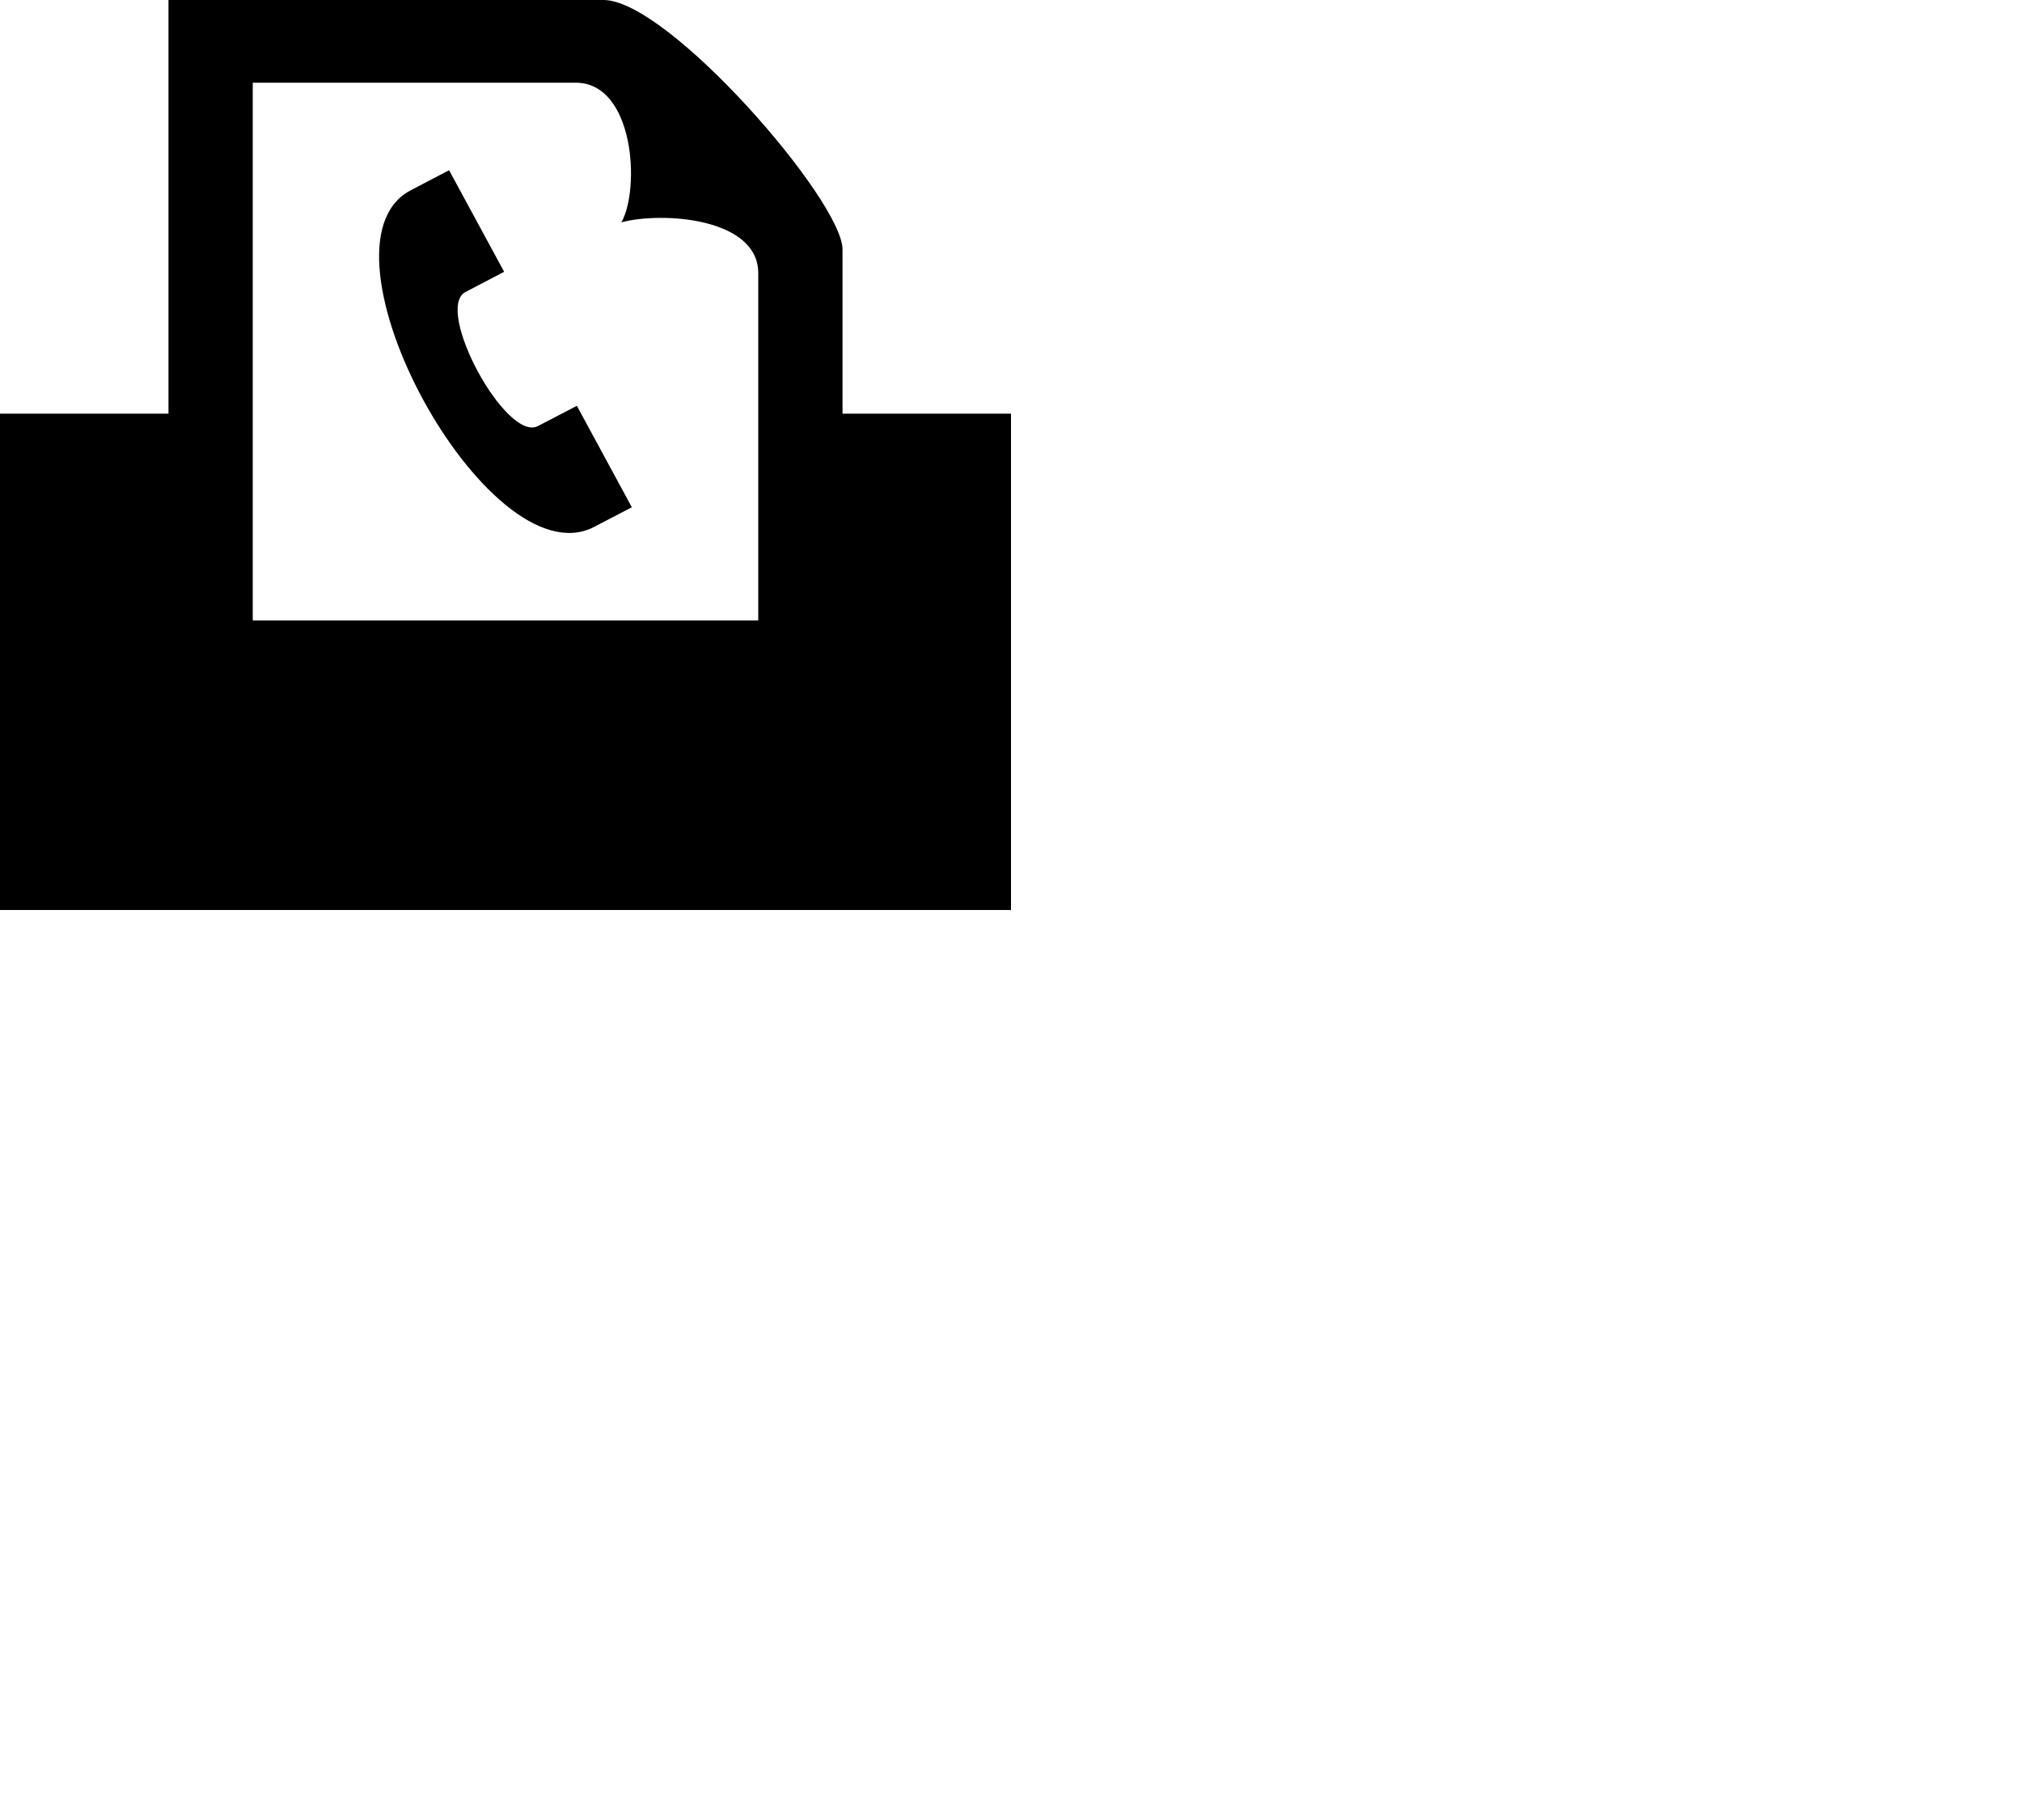
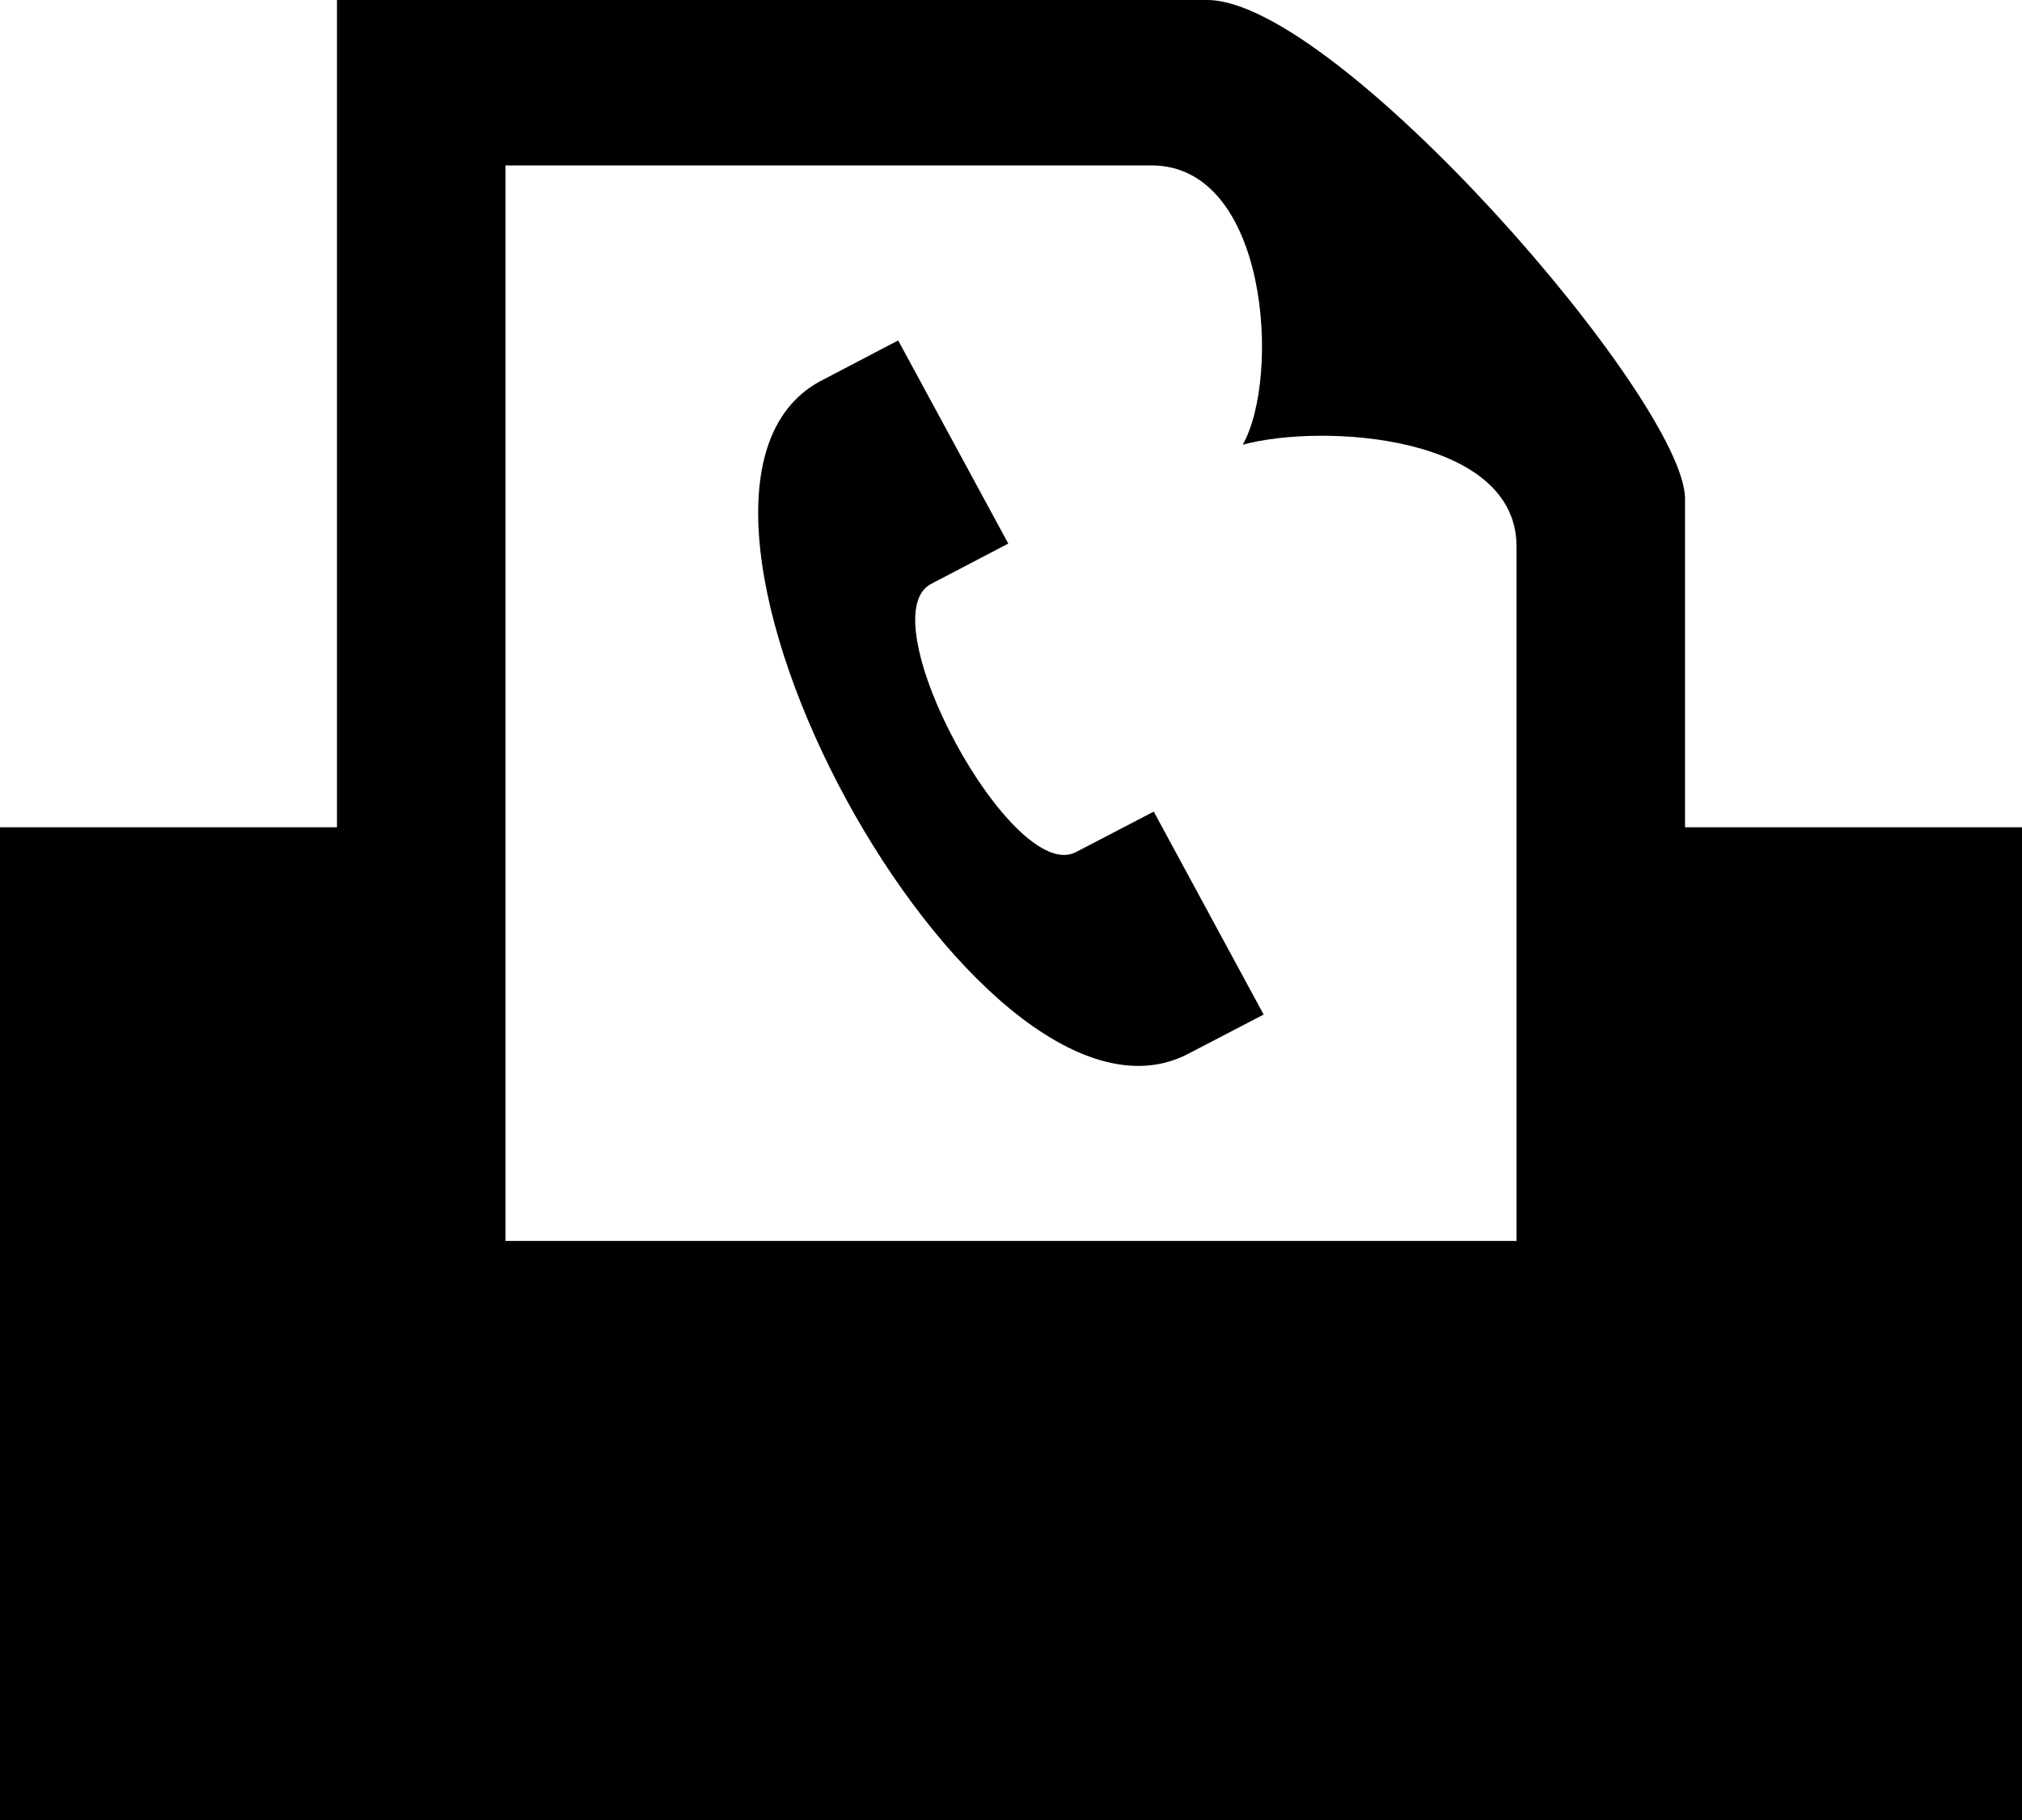
- <svg xmlns="http://www.w3.org/2000/svg" id="SvgjsSvg1000" version="1.1" width="40" height="36" viewBox="0 0 40 36">
+ <svg xmlns="http://www.w3.org/2000/svg" id="SvgjsSvg1000" version="1.1" width="20" height="18" viewBox="0 0 20 18">
  <defs id="SvgjsDefs1001" />
  <path id="SvgjsPath1007" d="M651.667 633.182L651.667 629.934C651.667 628.97 648.222 625 646.94 625L638.333 625L638.333 633.182L635 633.182L635 643L655 643L655 633.182ZM647.499 635.034L646.726 635.436C644.637 636.449 641.073 629.896 643.104 628.775L643.884 628.367L644.973 630.376L644.202 630.779C643.59 631.128 645.013 633.751 645.641 633.428L646.412 633.027ZM650 637.273L640 637.273L640 626.636L646.39 626.636C647.546 626.636 647.669 628.733 647.292 629.398C648.099 629.181 650 629.309 650 630.403Z " fill-opacity="1" transform="matrix(1,0,0,1,-635,-625)" />
</svg>
